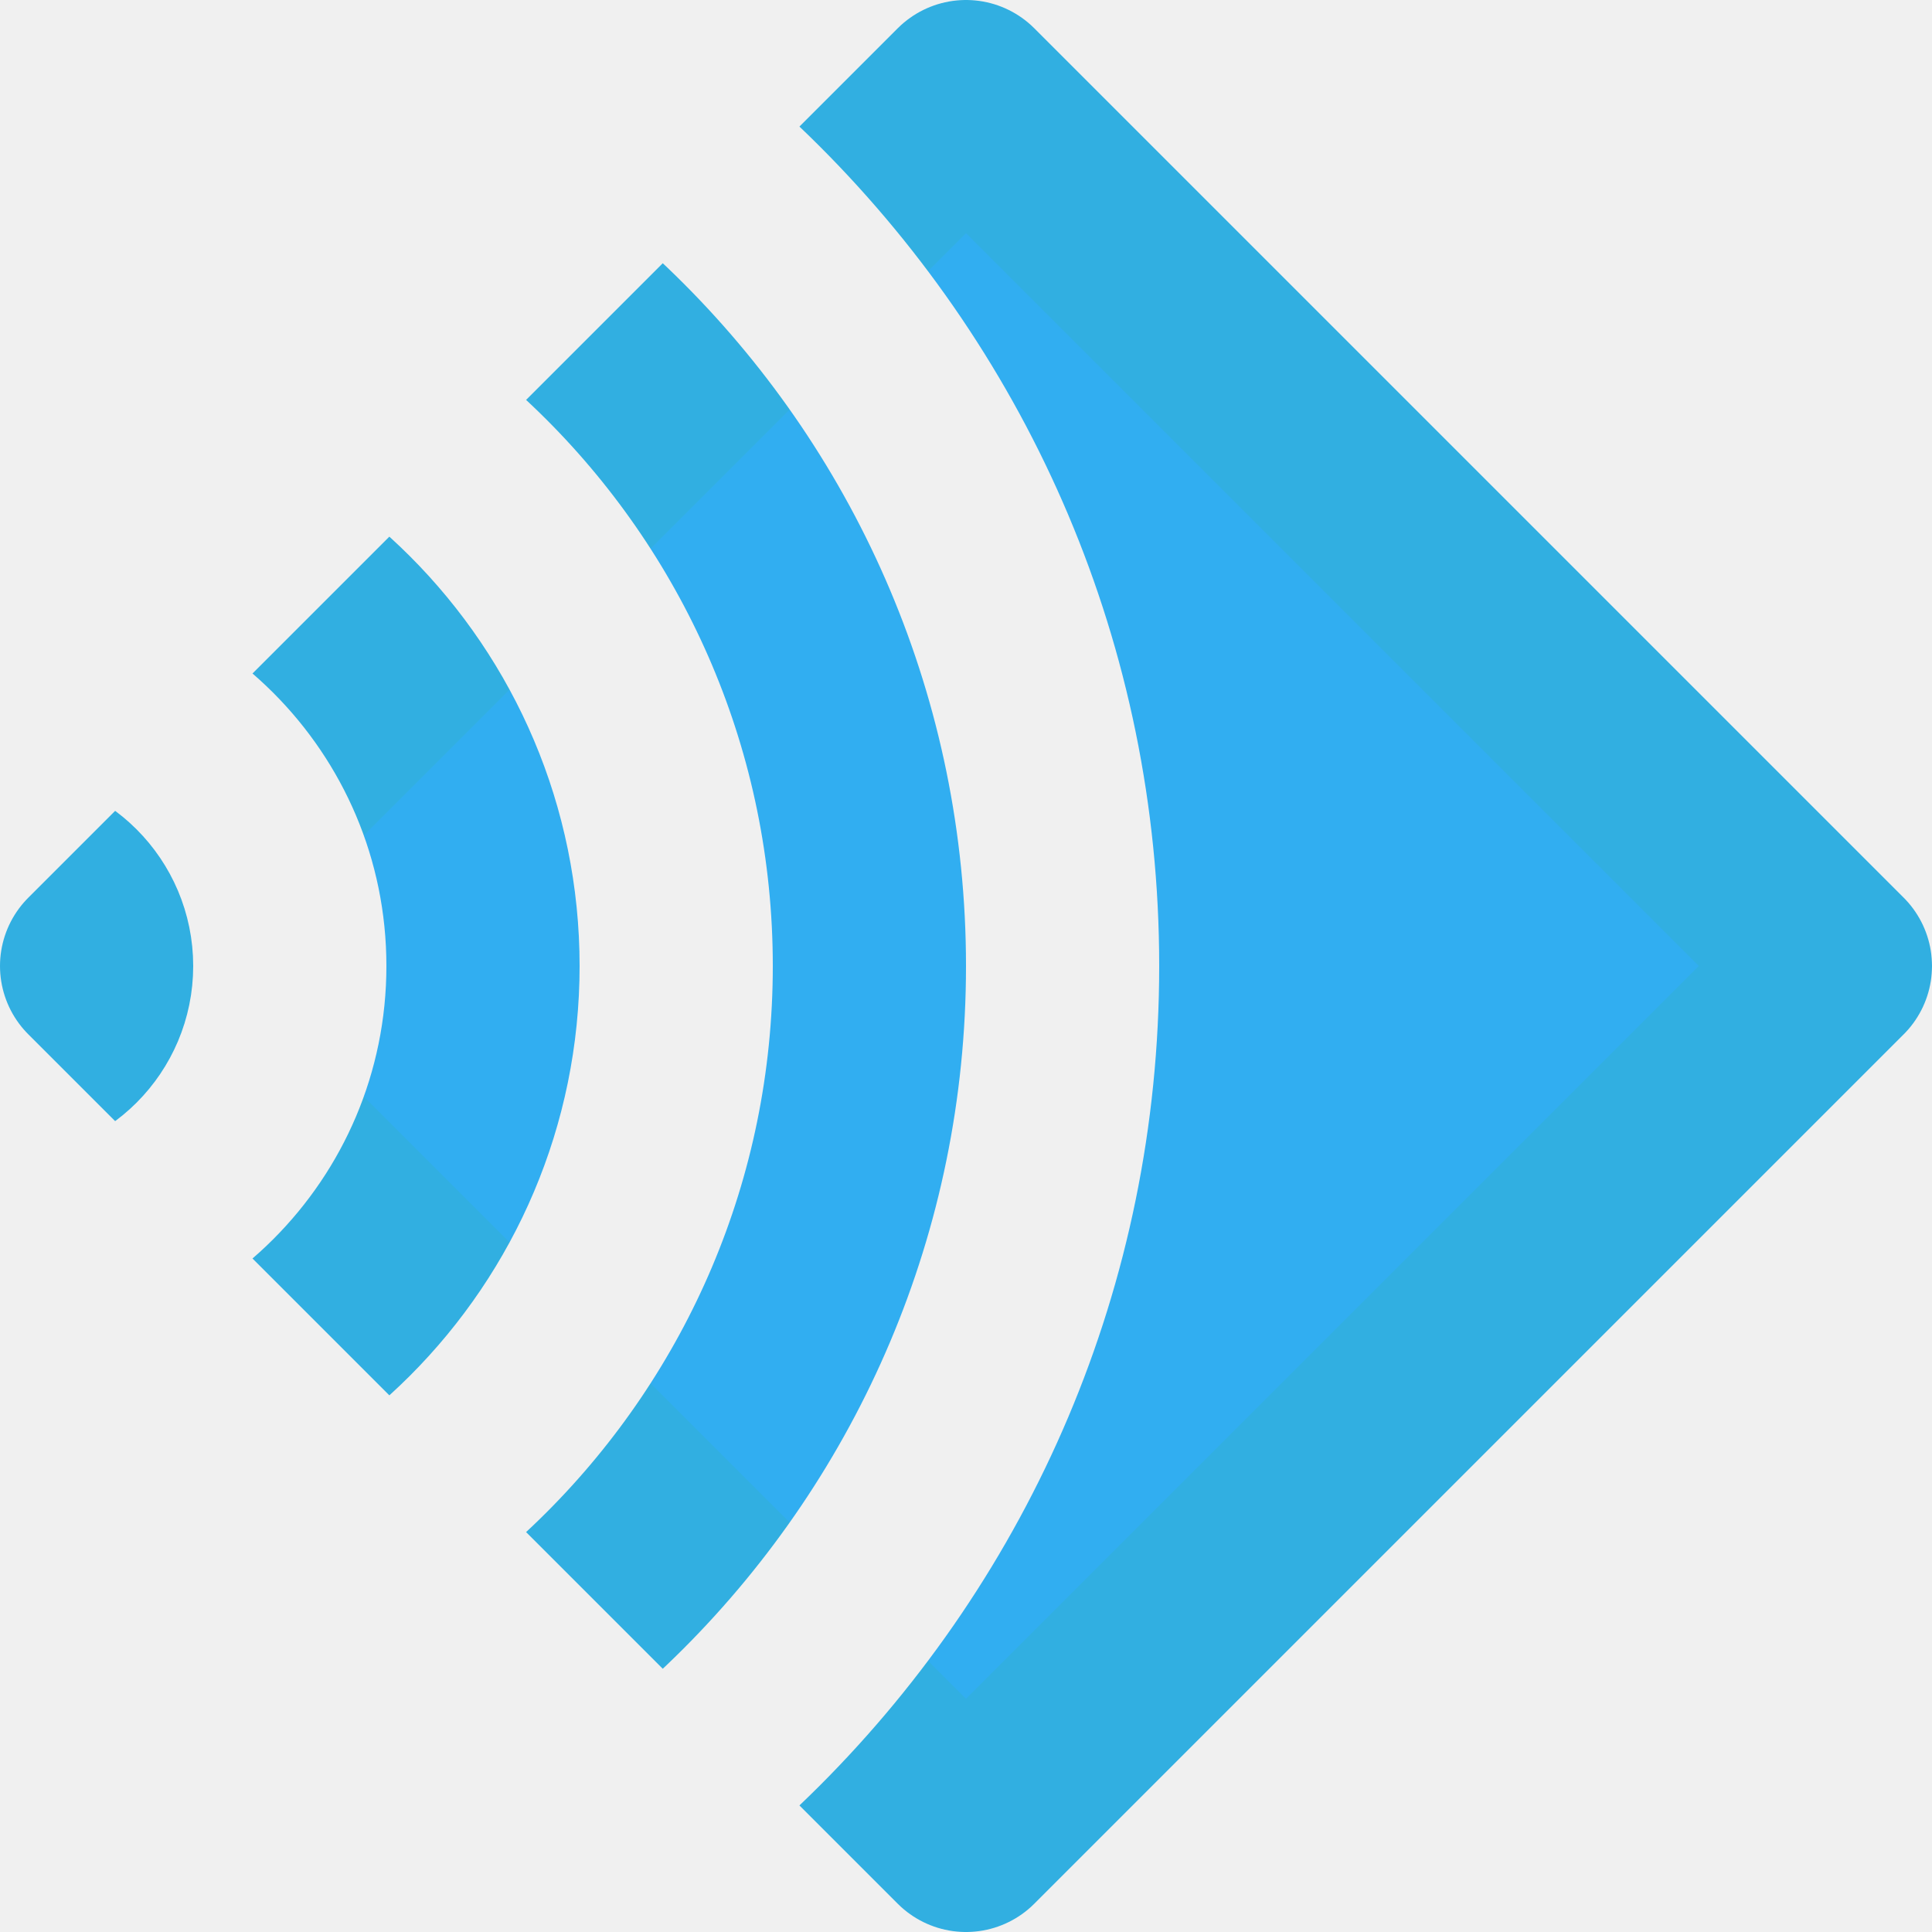
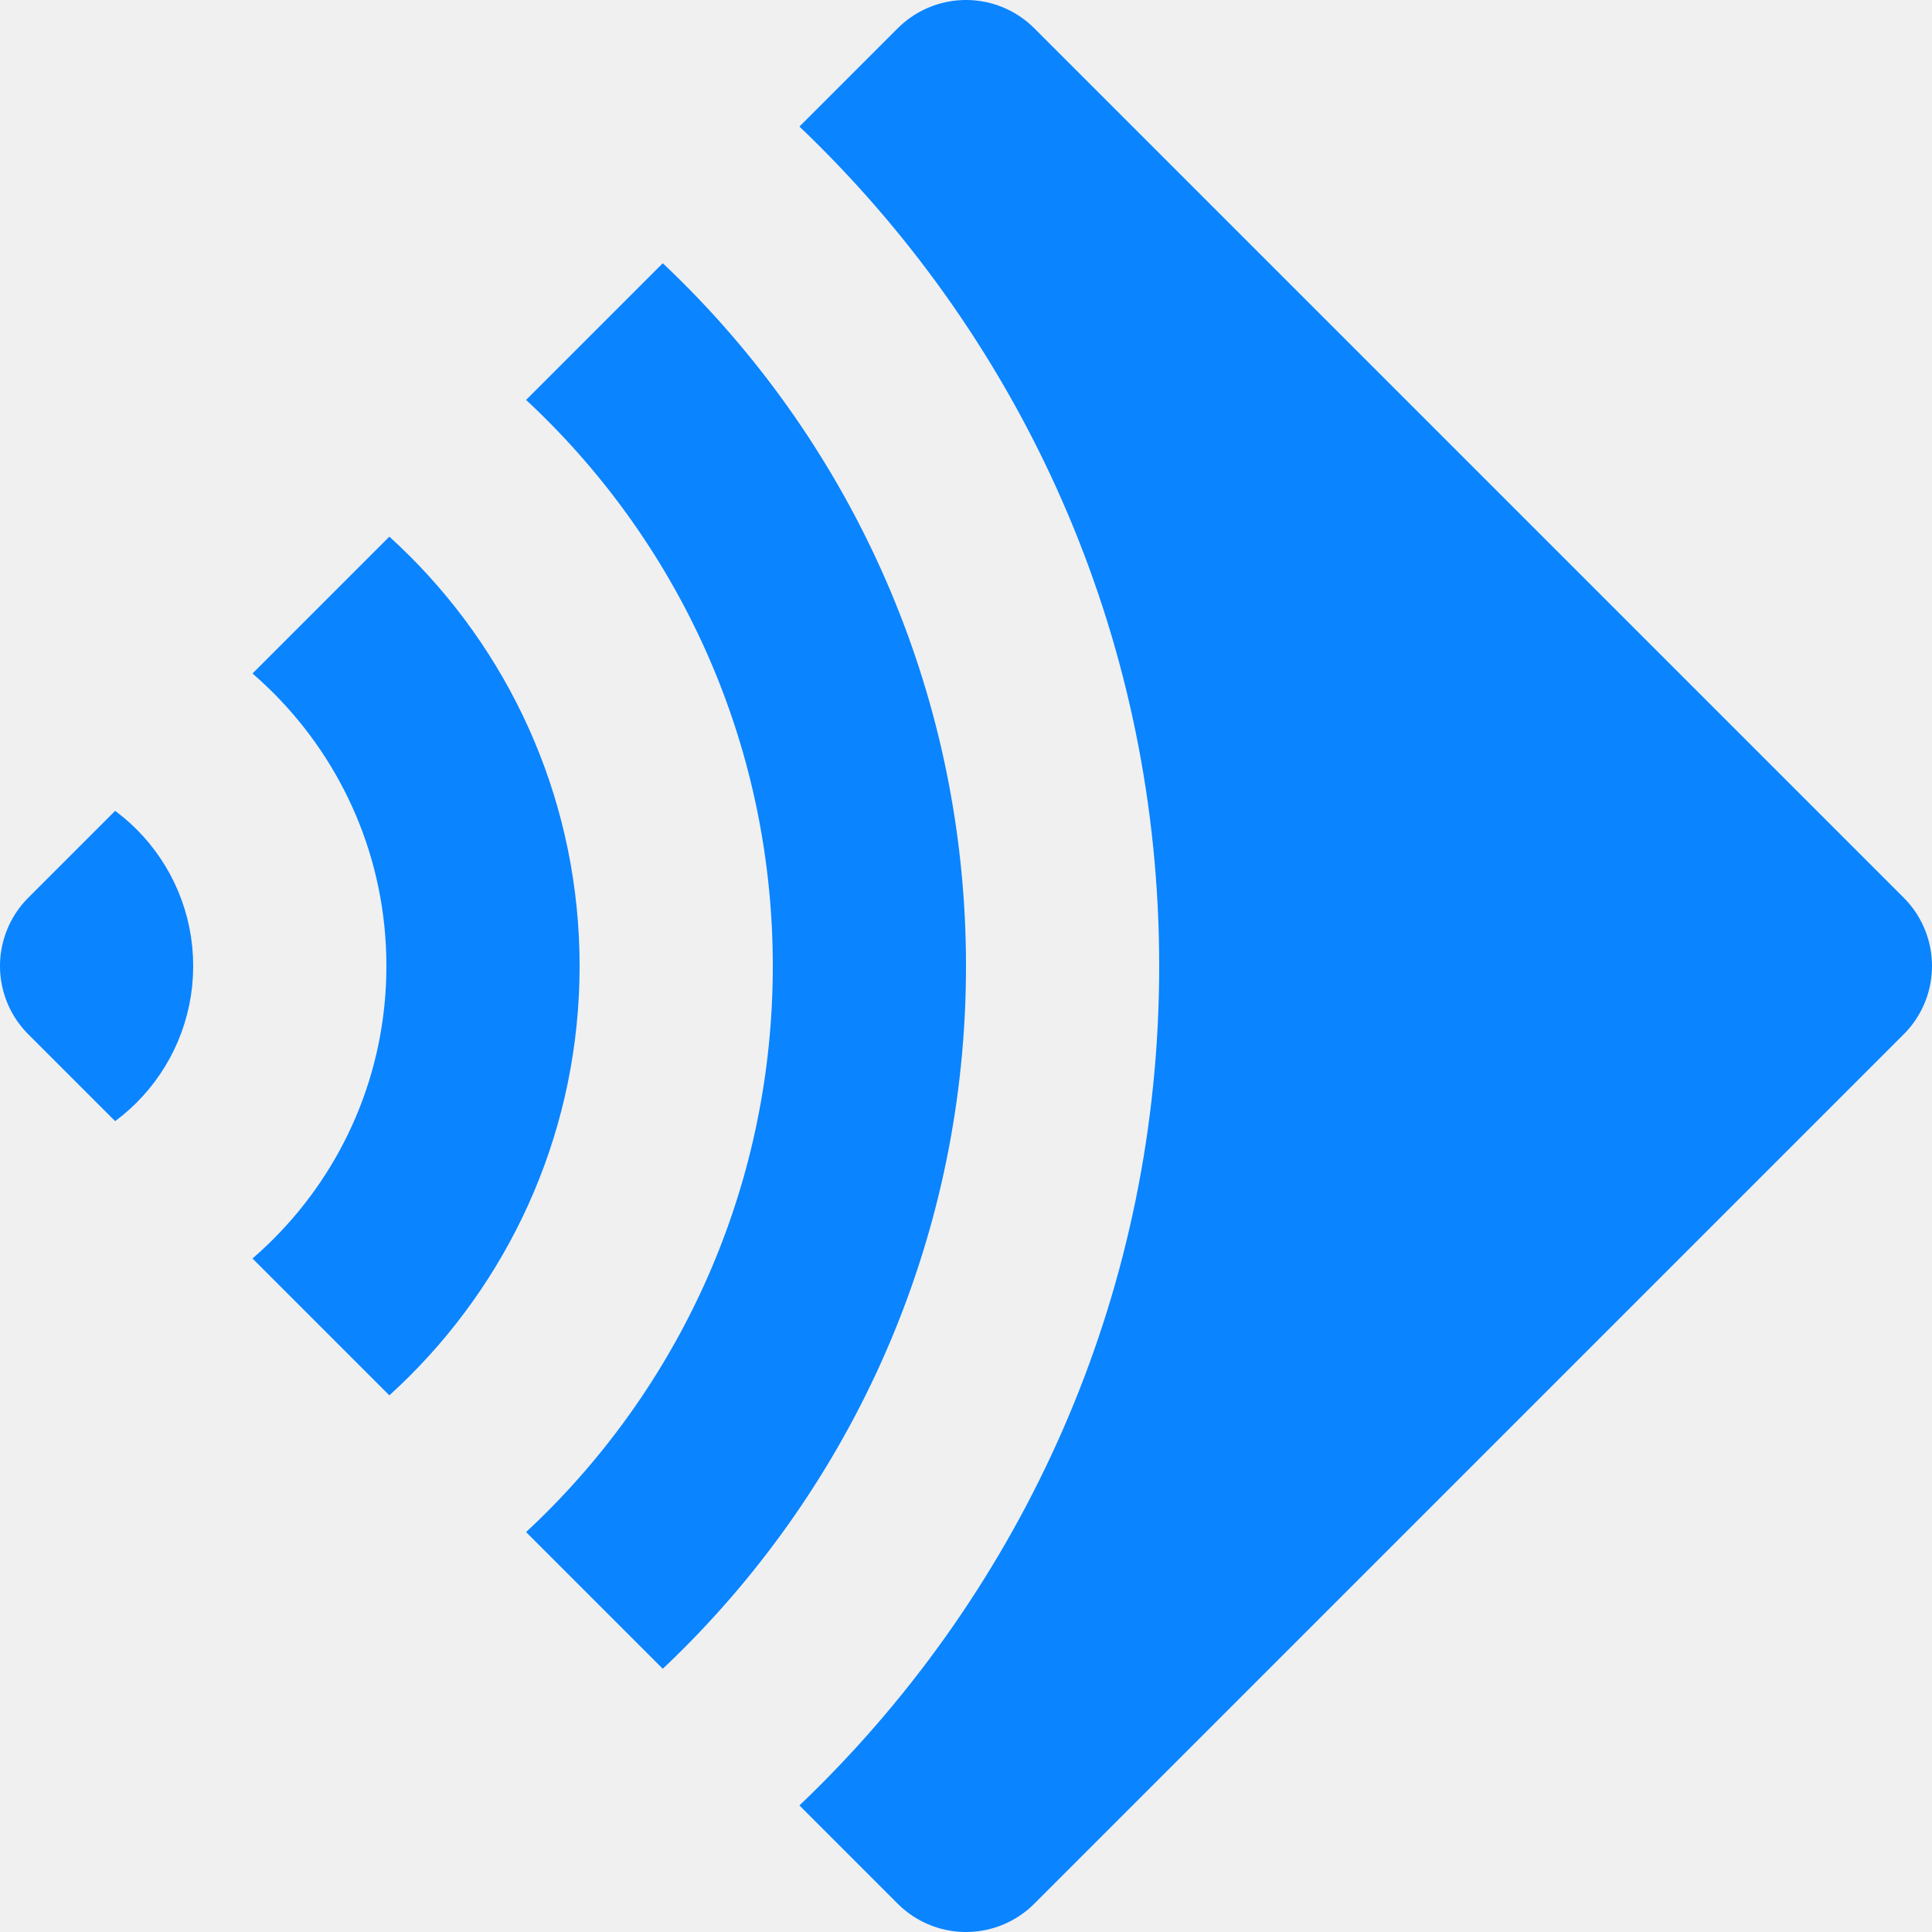
<svg xmlns="http://www.w3.org/2000/svg" width="100" height="100" viewBox="0 0 100 100">
  <defs>
    <mask id="wave">
      <g fill="none" stroke="white">
        <circle cx="0" cy="50" r="5" stroke-width="10" />
        <circle cx="0" cy="50" r="25" stroke-width="10" />
        <circle cx="0" cy="50" r="45" stroke-width="10" />
        <circle cx="0" cy="50" r="80" stroke-width="40" />
      </g>
    </mask>
  </defs>
  <g mask="url(#wave)">
-     <polygon points="5,50 50,5 95,50 50,95" fill="#31aef1" stroke="#31afe1" stroke-width="10" stroke-linejoin="round" />
+     <polygon points="5,50 50,5 95,50 50,95" fill="#0a84ff" stroke="#0a84ff" stroke-width="10" stroke-linejoin="round" />
  </g>
</svg>
